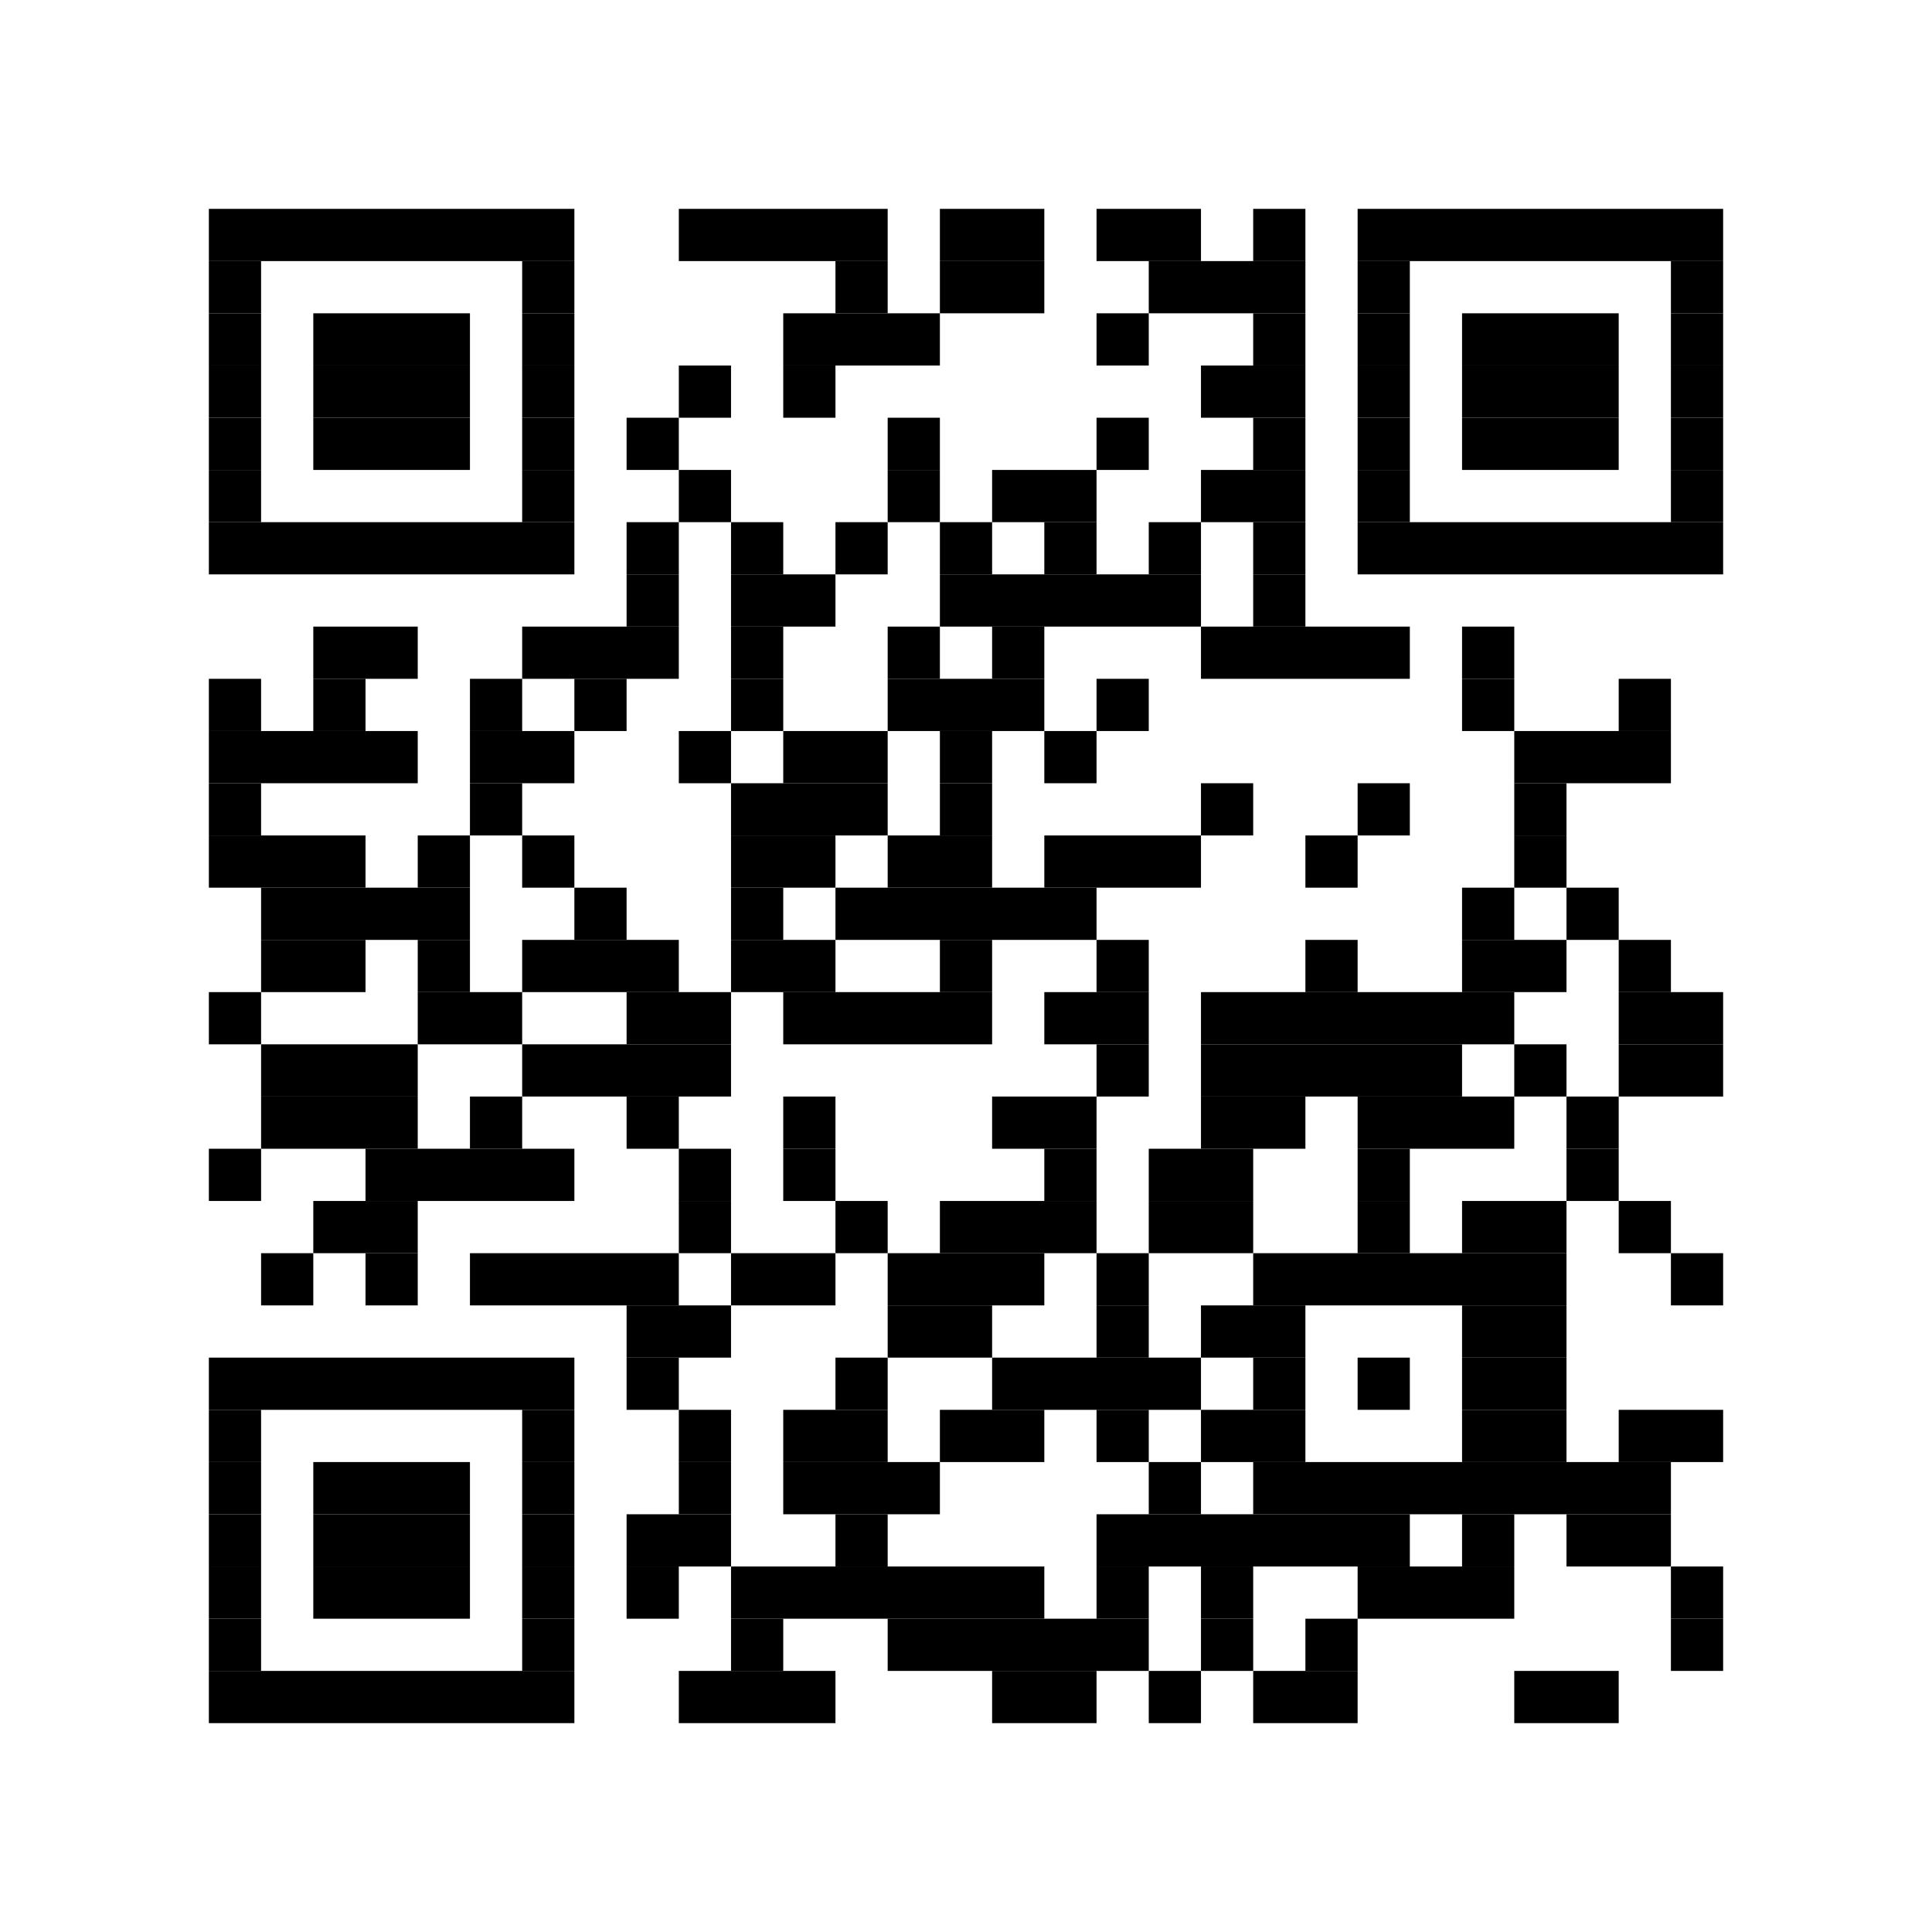
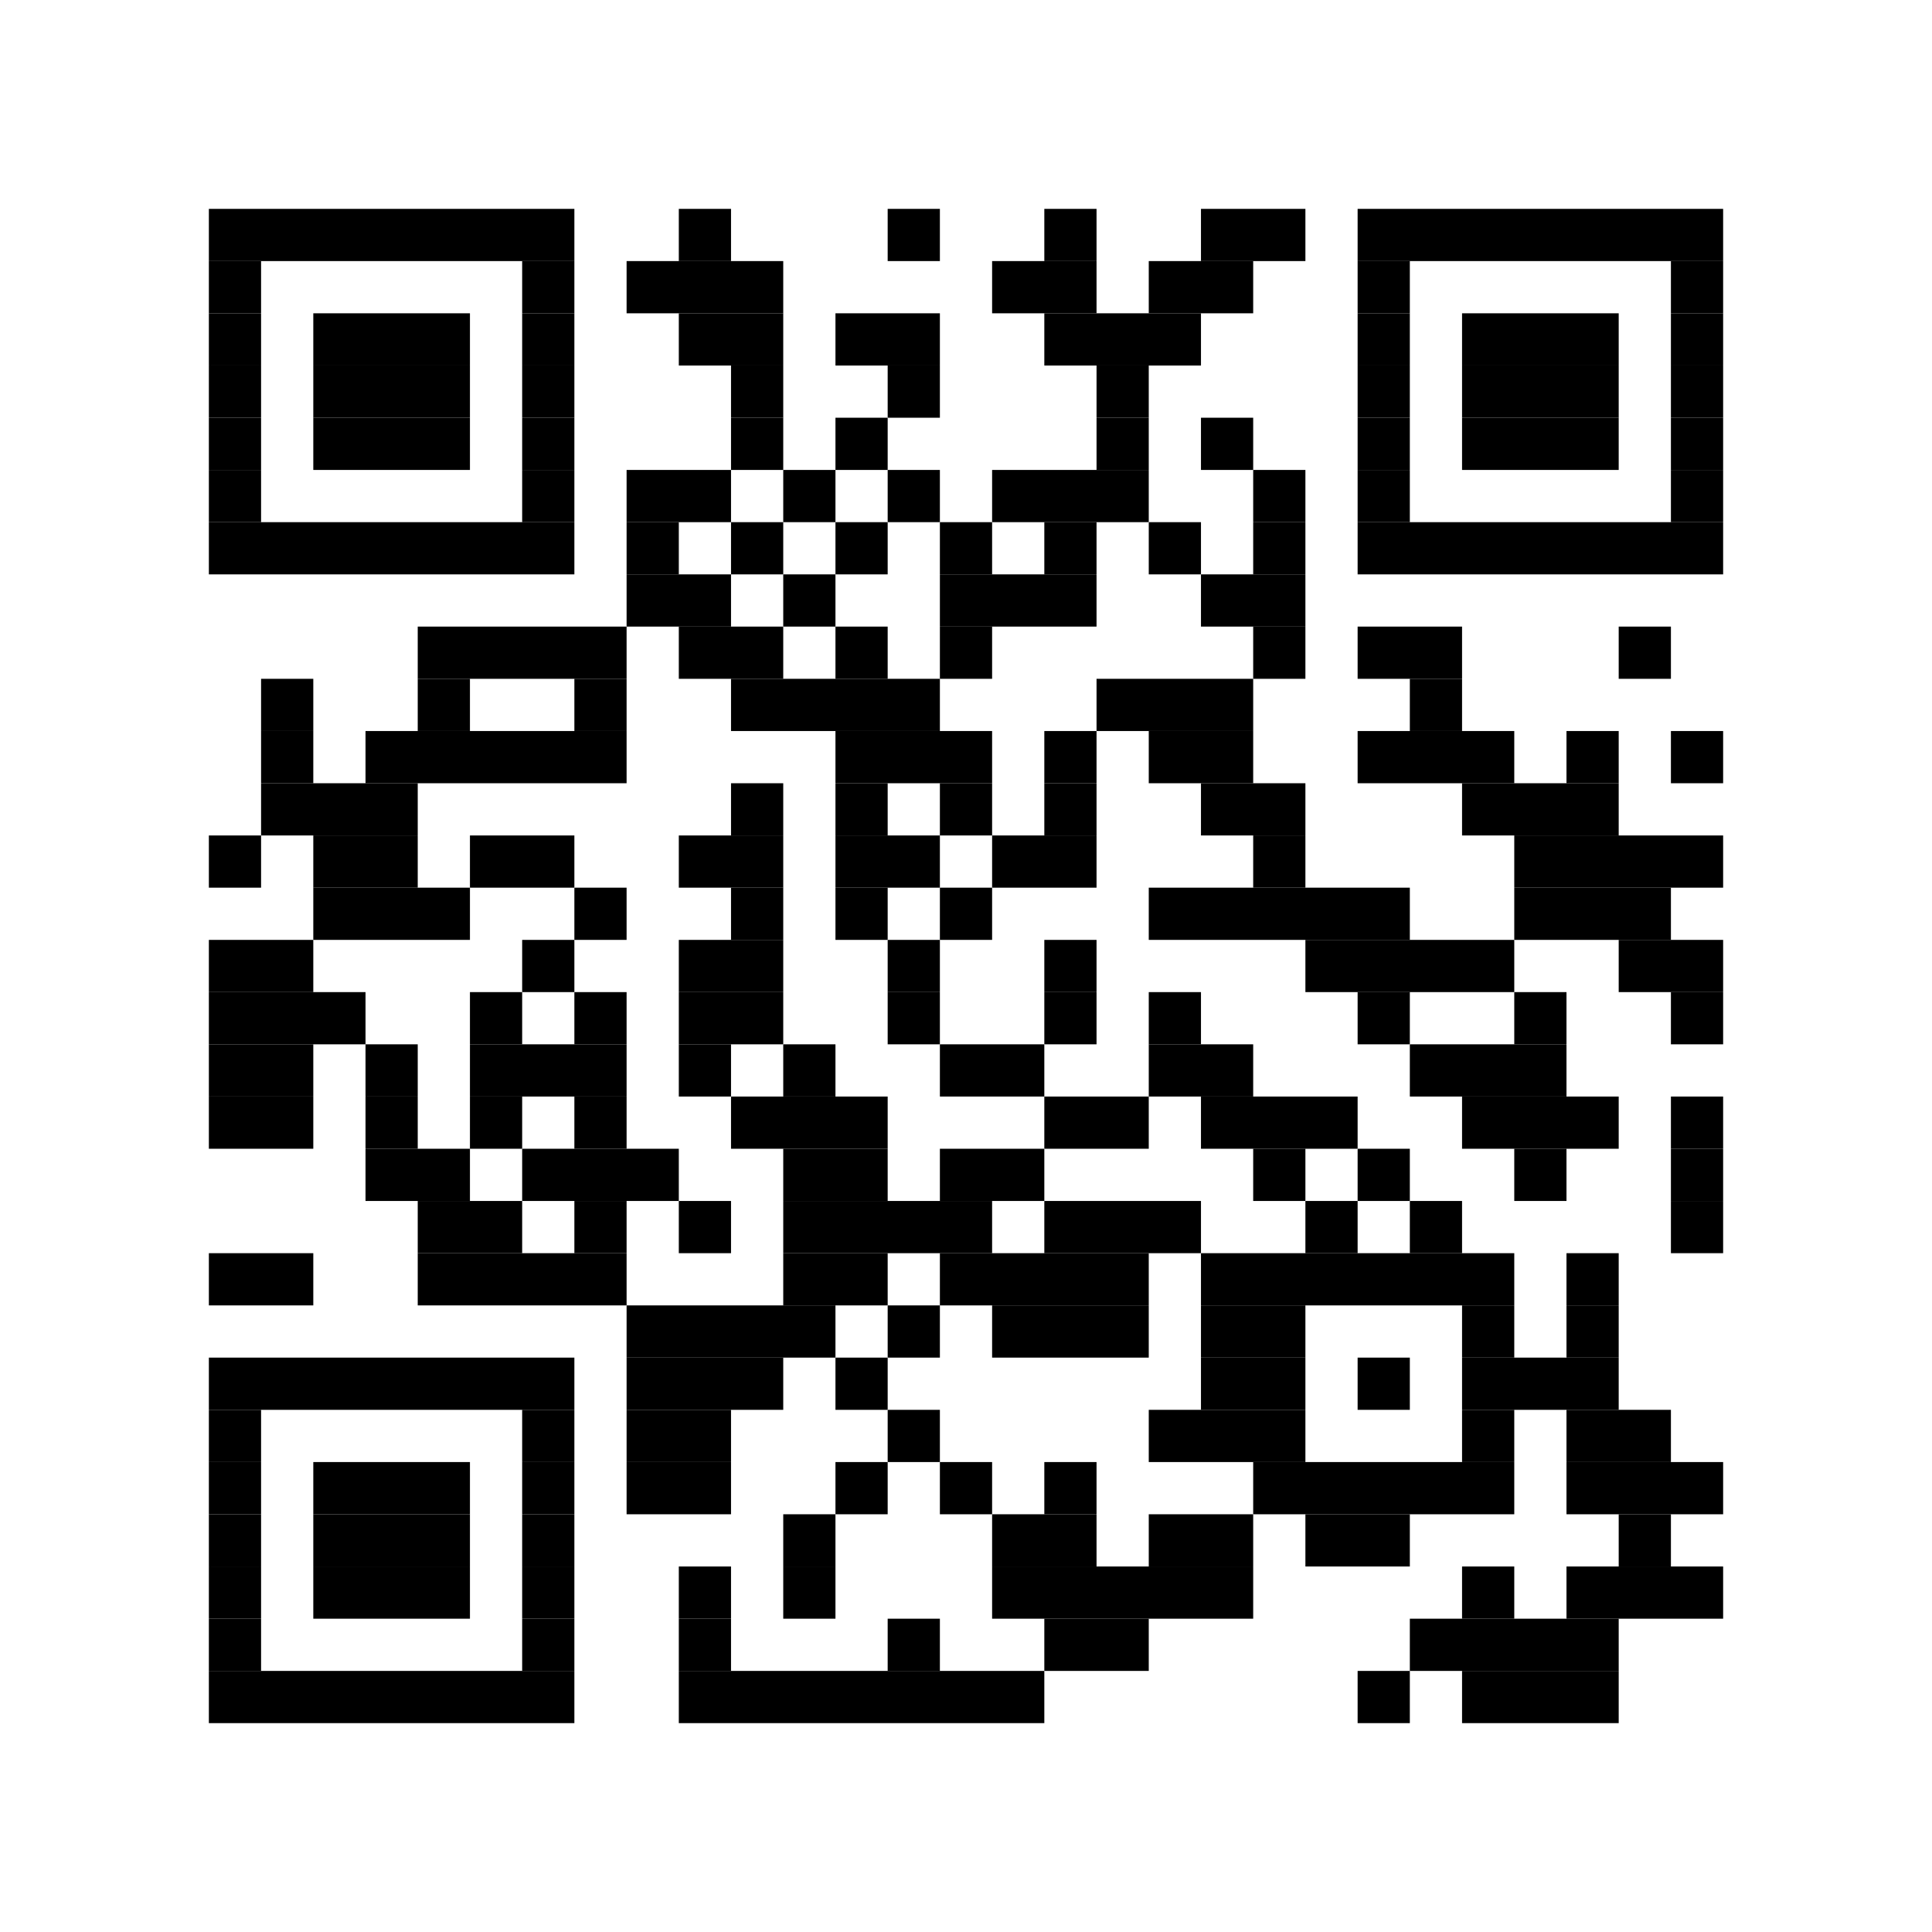
<svg xmlns="http://www.w3.org/2000/svg" width="3.92cm" height="3.92cm" viewBox="0 0 37 37" preserveAspectRatio="none" version="1.1">
  <g id="QRcode">
    <rect x="0" y="0" width="37" height="37" fill="#ffffff" />
    <g id="Pattern">
      <rect x="4" y="4" width="7" height="1" fill="#000000" />
-       <rect x="13" y="4" width="4" height="1" fill="#000000" />
-       <rect x="18" y="4" width="2" height="1" fill="#000000" />
-       <rect x="21" y="4" width="2" height="1" fill="#000000" />
-       <rect x="24" y="4" width="1" height="1" fill="#000000" />
+       <rect x="13" y="4" width="1" height="1" fill="#000000" />
+       <rect x="17" y="4" width="1" height="1" fill="#000000" />
+       <rect x="20" y="4" width="1" height="1" fill="#000000" />
+       <rect x="23" y="4" width="2" height="1" fill="#000000" />
      <rect x="26" y="4" width="7" height="1" fill="#000000" />
      <rect x="4" y="5" width="1" height="1" fill="#000000" />
      <rect x="10" y="5" width="1" height="1" fill="#000000" />
-       <rect x="16" y="5" width="1" height="1" fill="#000000" />
-       <rect x="18" y="5" width="2" height="1" fill="#000000" />
-       <rect x="22" y="5" width="3" height="1" fill="#000000" />
+       <rect x="12" y="5" width="3" height="1" fill="#000000" />
+       <rect x="19" y="5" width="2" height="1" fill="#000000" />
+       <rect x="22" y="5" width="2" height="1" fill="#000000" />
      <rect x="26" y="5" width="1" height="1" fill="#000000" />
      <rect x="32" y="5" width="1" height="1" fill="#000000" />
      <rect x="4" y="6" width="1" height="1" fill="#000000" />
      <rect x="6" y="6" width="3" height="1" fill="#000000" />
      <rect x="10" y="6" width="1" height="1" fill="#000000" />
-       <rect x="15" y="6" width="3" height="1" fill="#000000" />
-       <rect x="21" y="6" width="1" height="1" fill="#000000" />
-       <rect x="24" y="6" width="1" height="1" fill="#000000" />
+       <rect x="13" y="6" width="2" height="1" fill="#000000" />
+       <rect x="16" y="6" width="2" height="1" fill="#000000" />
+       <rect x="20" y="6" width="3" height="1" fill="#000000" />
      <rect x="26" y="6" width="1" height="1" fill="#000000" />
      <rect x="28" y="6" width="3" height="1" fill="#000000" />
      <rect x="32" y="6" width="1" height="1" fill="#000000" />
      <rect x="4" y="7" width="1" height="1" fill="#000000" />
      <rect x="6" y="7" width="3" height="1" fill="#000000" />
      <rect x="10" y="7" width="1" height="1" fill="#000000" />
-       <rect x="13" y="7" width="1" height="1" fill="#000000" />
-       <rect x="15" y="7" width="1" height="1" fill="#000000" />
-       <rect x="23" y="7" width="2" height="1" fill="#000000" />
+       <rect x="14" y="7" width="1" height="1" fill="#000000" />
+       <rect x="17" y="7" width="1" height="1" fill="#000000" />
+       <rect x="21" y="7" width="1" height="1" fill="#000000" />
      <rect x="26" y="7" width="1" height="1" fill="#000000" />
      <rect x="28" y="7" width="3" height="1" fill="#000000" />
      <rect x="32" y="7" width="1" height="1" fill="#000000" />
      <rect x="4" y="8" width="1" height="1" fill="#000000" />
      <rect x="6" y="8" width="3" height="1" fill="#000000" />
      <rect x="10" y="8" width="1" height="1" fill="#000000" />
-       <rect x="12" y="8" width="1" height="1" fill="#000000" />
-       <rect x="17" y="8" width="1" height="1" fill="#000000" />
+       <rect x="14" y="8" width="1" height="1" fill="#000000" />
+       <rect x="16" y="8" width="1" height="1" fill="#000000" />
      <rect x="21" y="8" width="1" height="1" fill="#000000" />
-       <rect x="24" y="8" width="1" height="1" fill="#000000" />
+       <rect x="23" y="8" width="1" height="1" fill="#000000" />
      <rect x="26" y="8" width="1" height="1" fill="#000000" />
      <rect x="28" y="8" width="3" height="1" fill="#000000" />
      <rect x="32" y="8" width="1" height="1" fill="#000000" />
      <rect x="4" y="9" width="1" height="1" fill="#000000" />
      <rect x="10" y="9" width="1" height="1" fill="#000000" />
-       <rect x="13" y="9" width="1" height="1" fill="#000000" />
+       <rect x="12" y="9" width="2" height="1" fill="#000000" />
+       <rect x="15" y="9" width="1" height="1" fill="#000000" />
      <rect x="17" y="9" width="1" height="1" fill="#000000" />
-       <rect x="19" y="9" width="2" height="1" fill="#000000" />
-       <rect x="23" y="9" width="2" height="1" fill="#000000" />
+       <rect x="19" y="9" width="3" height="1" fill="#000000" />
+       <rect x="24" y="9" width="1" height="1" fill="#000000" />
      <rect x="26" y="9" width="1" height="1" fill="#000000" />
      <rect x="32" y="9" width="1" height="1" fill="#000000" />
      <rect x="4" y="10" width="7" height="1" fill="#000000" />
      <rect x="12" y="10" width="1" height="1" fill="#000000" />
      <rect x="14" y="10" width="1" height="1" fill="#000000" />
      <rect x="16" y="10" width="1" height="1" fill="#000000" />
      <rect x="18" y="10" width="1" height="1" fill="#000000" />
      <rect x="20" y="10" width="1" height="1" fill="#000000" />
      <rect x="22" y="10" width="1" height="1" fill="#000000" />
      <rect x="24" y="10" width="1" height="1" fill="#000000" />
      <rect x="26" y="10" width="7" height="1" fill="#000000" />
-       <rect x="12" y="11" width="1" height="1" fill="#000000" />
-       <rect x="14" y="11" width="2" height="1" fill="#000000" />
-       <rect x="18" y="11" width="5" height="1" fill="#000000" />
-       <rect x="24" y="11" width="1" height="1" fill="#000000" />
-       <rect x="6" y="12" width="2" height="1" fill="#000000" />
-       <rect x="10" y="12" width="3" height="1" fill="#000000" />
-       <rect x="14" y="12" width="1" height="1" fill="#000000" />
-       <rect x="17" y="12" width="1" height="1" fill="#000000" />
-       <rect x="19" y="12" width="1" height="1" fill="#000000" />
-       <rect x="23" y="12" width="4" height="1" fill="#000000" />
-       <rect x="28" y="12" width="1" height="1" fill="#000000" />
-       <rect x="4" y="13" width="1" height="1" fill="#000000" />
-       <rect x="6" y="13" width="1" height="1" fill="#000000" />
-       <rect x="9" y="13" width="1" height="1" fill="#000000" />
+       <rect x="12" y="11" width="2" height="1" fill="#000000" />
+       <rect x="15" y="11" width="1" height="1" fill="#000000" />
+       <rect x="18" y="11" width="3" height="1" fill="#000000" />
+       <rect x="23" y="11" width="2" height="1" fill="#000000" />
+       <rect x="8" y="12" width="4" height="1" fill="#000000" />
+       <rect x="13" y="12" width="2" height="1" fill="#000000" />
+       <rect x="16" y="12" width="1" height="1" fill="#000000" />
+       <rect x="18" y="12" width="1" height="1" fill="#000000" />
+       <rect x="24" y="12" width="1" height="1" fill="#000000" />
+       <rect x="26" y="12" width="2" height="1" fill="#000000" />
+       <rect x="31" y="12" width="1" height="1" fill="#000000" />
+       <rect x="5" y="13" width="1" height="1" fill="#000000" />
+       <rect x="8" y="13" width="1" height="1" fill="#000000" />
      <rect x="11" y="13" width="1" height="1" fill="#000000" />
-       <rect x="14" y="13" width="1" height="1" fill="#000000" />
-       <rect x="17" y="13" width="3" height="1" fill="#000000" />
-       <rect x="21" y="13" width="1" height="1" fill="#000000" />
-       <rect x="28" y="13" width="1" height="1" fill="#000000" />
-       <rect x="31" y="13" width="1" height="1" fill="#000000" />
-       <rect x="4" y="14" width="4" height="1" fill="#000000" />
-       <rect x="9" y="14" width="2" height="1" fill="#000000" />
-       <rect x="13" y="14" width="1" height="1" fill="#000000" />
-       <rect x="15" y="14" width="2" height="1" fill="#000000" />
-       <rect x="18" y="14" width="1" height="1" fill="#000000" />
+       <rect x="14" y="13" width="4" height="1" fill="#000000" />
+       <rect x="21" y="13" width="3" height="1" fill="#000000" />
+       <rect x="27" y="13" width="1" height="1" fill="#000000" />
+       <rect x="5" y="14" width="1" height="1" fill="#000000" />
+       <rect x="7" y="14" width="5" height="1" fill="#000000" />
+       <rect x="16" y="14" width="3" height="1" fill="#000000" />
      <rect x="20" y="14" width="1" height="1" fill="#000000" />
-       <rect x="29" y="14" width="3" height="1" fill="#000000" />
-       <rect x="4" y="15" width="1" height="1" fill="#000000" />
-       <rect x="9" y="15" width="1" height="1" fill="#000000" />
-       <rect x="14" y="15" width="3" height="1" fill="#000000" />
+       <rect x="22" y="14" width="2" height="1" fill="#000000" />
+       <rect x="26" y="14" width="3" height="1" fill="#000000" />
+       <rect x="30" y="14" width="1" height="1" fill="#000000" />
+       <rect x="32" y="14" width="1" height="1" fill="#000000" />
+       <rect x="5" y="15" width="3" height="1" fill="#000000" />
+       <rect x="14" y="15" width="1" height="1" fill="#000000" />
+       <rect x="16" y="15" width="1" height="1" fill="#000000" />
      <rect x="18" y="15" width="1" height="1" fill="#000000" />
-       <rect x="23" y="15" width="1" height="1" fill="#000000" />
-       <rect x="26" y="15" width="1" height="1" fill="#000000" />
-       <rect x="29" y="15" width="1" height="1" fill="#000000" />
-       <rect x="4" y="16" width="3" height="1" fill="#000000" />
-       <rect x="8" y="16" width="1" height="1" fill="#000000" />
-       <rect x="10" y="16" width="1" height="1" fill="#000000" />
-       <rect x="14" y="16" width="2" height="1" fill="#000000" />
-       <rect x="17" y="16" width="2" height="1" fill="#000000" />
-       <rect x="20" y="16" width="3" height="1" fill="#000000" />
-       <rect x="25" y="16" width="1" height="1" fill="#000000" />
-       <rect x="29" y="16" width="1" height="1" fill="#000000" />
-       <rect x="5" y="17" width="4" height="1" fill="#000000" />
+       <rect x="20" y="15" width="1" height="1" fill="#000000" />
+       <rect x="23" y="15" width="2" height="1" fill="#000000" />
+       <rect x="28" y="15" width="3" height="1" fill="#000000" />
+       <rect x="4" y="16" width="1" height="1" fill="#000000" />
+       <rect x="6" y="16" width="2" height="1" fill="#000000" />
+       <rect x="9" y="16" width="2" height="1" fill="#000000" />
+       <rect x="13" y="16" width="2" height="1" fill="#000000" />
+       <rect x="16" y="16" width="2" height="1" fill="#000000" />
+       <rect x="19" y="16" width="2" height="1" fill="#000000" />
+       <rect x="24" y="16" width="1" height="1" fill="#000000" />
+       <rect x="29" y="16" width="4" height="1" fill="#000000" />
+       <rect x="6" y="17" width="3" height="1" fill="#000000" />
      <rect x="11" y="17" width="1" height="1" fill="#000000" />
      <rect x="14" y="17" width="1" height="1" fill="#000000" />
-       <rect x="16" y="17" width="5" height="1" fill="#000000" />
-       <rect x="28" y="17" width="1" height="1" fill="#000000" />
-       <rect x="30" y="17" width="1" height="1" fill="#000000" />
-       <rect x="5" y="18" width="2" height="1" fill="#000000" />
-       <rect x="8" y="18" width="1" height="1" fill="#000000" />
-       <rect x="10" y="18" width="3" height="1" fill="#000000" />
-       <rect x="14" y="18" width="2" height="1" fill="#000000" />
-       <rect x="18" y="18" width="1" height="1" fill="#000000" />
-       <rect x="21" y="18" width="1" height="1" fill="#000000" />
-       <rect x="25" y="18" width="1" height="1" fill="#000000" />
-       <rect x="28" y="18" width="2" height="1" fill="#000000" />
-       <rect x="31" y="18" width="1" height="1" fill="#000000" />
-       <rect x="4" y="19" width="1" height="1" fill="#000000" />
-       <rect x="8" y="19" width="2" height="1" fill="#000000" />
-       <rect x="12" y="19" width="2" height="1" fill="#000000" />
-       <rect x="15" y="19" width="4" height="1" fill="#000000" />
-       <rect x="20" y="19" width="2" height="1" fill="#000000" />
-       <rect x="23" y="19" width="6" height="1" fill="#000000" />
-       <rect x="31" y="19" width="2" height="1" fill="#000000" />
-       <rect x="5" y="20" width="3" height="1" fill="#000000" />
-       <rect x="10" y="20" width="4" height="1" fill="#000000" />
-       <rect x="21" y="20" width="1" height="1" fill="#000000" />
-       <rect x="23" y="20" width="5" height="1" fill="#000000" />
-       <rect x="29" y="20" width="1" height="1" fill="#000000" />
-       <rect x="31" y="20" width="2" height="1" fill="#000000" />
-       <rect x="5" y="21" width="3" height="1" fill="#000000" />
+       <rect x="16" y="17" width="1" height="1" fill="#000000" />
+       <rect x="18" y="17" width="1" height="1" fill="#000000" />
+       <rect x="22" y="17" width="5" height="1" fill="#000000" />
+       <rect x="29" y="17" width="3" height="1" fill="#000000" />
+       <rect x="4" y="18" width="2" height="1" fill="#000000" />
+       <rect x="10" y="18" width="1" height="1" fill="#000000" />
+       <rect x="13" y="18" width="2" height="1" fill="#000000" />
+       <rect x="17" y="18" width="1" height="1" fill="#000000" />
+       <rect x="20" y="18" width="1" height="1" fill="#000000" />
+       <rect x="25" y="18" width="4" height="1" fill="#000000" />
+       <rect x="31" y="18" width="2" height="1" fill="#000000" />
+       <rect x="4" y="19" width="3" height="1" fill="#000000" />
+       <rect x="9" y="19" width="1" height="1" fill="#000000" />
+       <rect x="11" y="19" width="1" height="1" fill="#000000" />
+       <rect x="13" y="19" width="2" height="1" fill="#000000" />
+       <rect x="17" y="19" width="1" height="1" fill="#000000" />
+       <rect x="20" y="19" width="1" height="1" fill="#000000" />
+       <rect x="22" y="19" width="1" height="1" fill="#000000" />
+       <rect x="26" y="19" width="1" height="1" fill="#000000" />
+       <rect x="29" y="19" width="1" height="1" fill="#000000" />
+       <rect x="32" y="19" width="1" height="1" fill="#000000" />
+       <rect x="4" y="20" width="2" height="1" fill="#000000" />
+       <rect x="7" y="20" width="1" height="1" fill="#000000" />
+       <rect x="9" y="20" width="3" height="1" fill="#000000" />
+       <rect x="13" y="20" width="1" height="1" fill="#000000" />
+       <rect x="15" y="20" width="1" height="1" fill="#000000" />
+       <rect x="18" y="20" width="2" height="1" fill="#000000" />
+       <rect x="22" y="20" width="2" height="1" fill="#000000" />
+       <rect x="27" y="20" width="3" height="1" fill="#000000" />
+       <rect x="4" y="21" width="2" height="1" fill="#000000" />
+       <rect x="7" y="21" width="1" height="1" fill="#000000" />
      <rect x="9" y="21" width="1" height="1" fill="#000000" />
-       <rect x="12" y="21" width="1" height="1" fill="#000000" />
-       <rect x="15" y="21" width="1" height="1" fill="#000000" />
-       <rect x="19" y="21" width="2" height="1" fill="#000000" />
-       <rect x="23" y="21" width="2" height="1" fill="#000000" />
-       <rect x="26" y="21" width="3" height="1" fill="#000000" />
-       <rect x="30" y="21" width="1" height="1" fill="#000000" />
-       <rect x="4" y="22" width="1" height="1" fill="#000000" />
-       <rect x="7" y="22" width="4" height="1" fill="#000000" />
-       <rect x="13" y="22" width="1" height="1" fill="#000000" />
-       <rect x="15" y="22" width="1" height="1" fill="#000000" />
-       <rect x="20" y="22" width="1" height="1" fill="#000000" />
-       <rect x="22" y="22" width="2" height="1" fill="#000000" />
+       <rect x="11" y="21" width="1" height="1" fill="#000000" />
+       <rect x="14" y="21" width="3" height="1" fill="#000000" />
+       <rect x="20" y="21" width="2" height="1" fill="#000000" />
+       <rect x="23" y="21" width="3" height="1" fill="#000000" />
+       <rect x="28" y="21" width="3" height="1" fill="#000000" />
+       <rect x="32" y="21" width="1" height="1" fill="#000000" />
+       <rect x="7" y="22" width="2" height="1" fill="#000000" />
+       <rect x="10" y="22" width="3" height="1" fill="#000000" />
+       <rect x="15" y="22" width="2" height="1" fill="#000000" />
+       <rect x="18" y="22" width="2" height="1" fill="#000000" />
+       <rect x="24" y="22" width="1" height="1" fill="#000000" />
      <rect x="26" y="22" width="1" height="1" fill="#000000" />
-       <rect x="30" y="22" width="1" height="1" fill="#000000" />
-       <rect x="6" y="23" width="2" height="1" fill="#000000" />
+       <rect x="29" y="22" width="1" height="1" fill="#000000" />
+       <rect x="32" y="22" width="1" height="1" fill="#000000" />
+       <rect x="8" y="23" width="2" height="1" fill="#000000" />
+       <rect x="11" y="23" width="1" height="1" fill="#000000" />
      <rect x="13" y="23" width="1" height="1" fill="#000000" />
-       <rect x="16" y="23" width="1" height="1" fill="#000000" />
-       <rect x="18" y="23" width="3" height="1" fill="#000000" />
-       <rect x="22" y="23" width="2" height="1" fill="#000000" />
-       <rect x="26" y="23" width="1" height="1" fill="#000000" />
-       <rect x="28" y="23" width="2" height="1" fill="#000000" />
-       <rect x="31" y="23" width="1" height="1" fill="#000000" />
-       <rect x="5" y="24" width="1" height="1" fill="#000000" />
-       <rect x="7" y="24" width="1" height="1" fill="#000000" />
-       <rect x="9" y="24" width="4" height="1" fill="#000000" />
-       <rect x="14" y="24" width="2" height="1" fill="#000000" />
-       <rect x="17" y="24" width="3" height="1" fill="#000000" />
-       <rect x="21" y="24" width="1" height="1" fill="#000000" />
-       <rect x="24" y="24" width="6" height="1" fill="#000000" />
-       <rect x="32" y="24" width="1" height="1" fill="#000000" />
-       <rect x="12" y="25" width="2" height="1" fill="#000000" />
-       <rect x="17" y="25" width="2" height="1" fill="#000000" />
-       <rect x="21" y="25" width="1" height="1" fill="#000000" />
+       <rect x="15" y="23" width="4" height="1" fill="#000000" />
+       <rect x="20" y="23" width="3" height="1" fill="#000000" />
+       <rect x="25" y="23" width="1" height="1" fill="#000000" />
+       <rect x="27" y="23" width="1" height="1" fill="#000000" />
+       <rect x="32" y="23" width="1" height="1" fill="#000000" />
+       <rect x="4" y="24" width="2" height="1" fill="#000000" />
+       <rect x="8" y="24" width="4" height="1" fill="#000000" />
+       <rect x="15" y="24" width="2" height="1" fill="#000000" />
+       <rect x="18" y="24" width="4" height="1" fill="#000000" />
+       <rect x="23" y="24" width="6" height="1" fill="#000000" />
+       <rect x="30" y="24" width="1" height="1" fill="#000000" />
+       <rect x="12" y="25" width="4" height="1" fill="#000000" />
+       <rect x="17" y="25" width="1" height="1" fill="#000000" />
+       <rect x="19" y="25" width="3" height="1" fill="#000000" />
      <rect x="23" y="25" width="2" height="1" fill="#000000" />
-       <rect x="28" y="25" width="2" height="1" fill="#000000" />
+       <rect x="28" y="25" width="1" height="1" fill="#000000" />
+       <rect x="30" y="25" width="1" height="1" fill="#000000" />
      <rect x="4" y="26" width="7" height="1" fill="#000000" />
-       <rect x="12" y="26" width="1" height="1" fill="#000000" />
+       <rect x="12" y="26" width="3" height="1" fill="#000000" />
      <rect x="16" y="26" width="1" height="1" fill="#000000" />
-       <rect x="19" y="26" width="4" height="1" fill="#000000" />
-       <rect x="24" y="26" width="1" height="1" fill="#000000" />
+       <rect x="23" y="26" width="2" height="1" fill="#000000" />
      <rect x="26" y="26" width="1" height="1" fill="#000000" />
-       <rect x="28" y="26" width="2" height="1" fill="#000000" />
+       <rect x="28" y="26" width="3" height="1" fill="#000000" />
      <rect x="4" y="27" width="1" height="1" fill="#000000" />
      <rect x="10" y="27" width="1" height="1" fill="#000000" />
-       <rect x="13" y="27" width="1" height="1" fill="#000000" />
-       <rect x="15" y="27" width="2" height="1" fill="#000000" />
-       <rect x="18" y="27" width="2" height="1" fill="#000000" />
-       <rect x="21" y="27" width="1" height="1" fill="#000000" />
-       <rect x="23" y="27" width="2" height="1" fill="#000000" />
-       <rect x="28" y="27" width="2" height="1" fill="#000000" />
-       <rect x="31" y="27" width="2" height="1" fill="#000000" />
+       <rect x="12" y="27" width="2" height="1" fill="#000000" />
+       <rect x="17" y="27" width="1" height="1" fill="#000000" />
+       <rect x="22" y="27" width="3" height="1" fill="#000000" />
+       <rect x="28" y="27" width="1" height="1" fill="#000000" />
+       <rect x="30" y="27" width="2" height="1" fill="#000000" />
      <rect x="4" y="28" width="1" height="1" fill="#000000" />
      <rect x="6" y="28" width="3" height="1" fill="#000000" />
      <rect x="10" y="28" width="1" height="1" fill="#000000" />
-       <rect x="13" y="28" width="1" height="1" fill="#000000" />
-       <rect x="15" y="28" width="3" height="1" fill="#000000" />
-       <rect x="22" y="28" width="1" height="1" fill="#000000" />
-       <rect x="24" y="28" width="8" height="1" fill="#000000" />
+       <rect x="12" y="28" width="2" height="1" fill="#000000" />
+       <rect x="16" y="28" width="1" height="1" fill="#000000" />
+       <rect x="18" y="28" width="1" height="1" fill="#000000" />
+       <rect x="20" y="28" width="1" height="1" fill="#000000" />
+       <rect x="24" y="28" width="5" height="1" fill="#000000" />
+       <rect x="30" y="28" width="3" height="1" fill="#000000" />
      <rect x="4" y="29" width="1" height="1" fill="#000000" />
      <rect x="6" y="29" width="3" height="1" fill="#000000" />
      <rect x="10" y="29" width="1" height="1" fill="#000000" />
-       <rect x="12" y="29" width="2" height="1" fill="#000000" />
-       <rect x="16" y="29" width="1" height="1" fill="#000000" />
-       <rect x="21" y="29" width="6" height="1" fill="#000000" />
-       <rect x="28" y="29" width="1" height="1" fill="#000000" />
-       <rect x="30" y="29" width="2" height="1" fill="#000000" />
+       <rect x="15" y="29" width="1" height="1" fill="#000000" />
+       <rect x="19" y="29" width="2" height="1" fill="#000000" />
+       <rect x="22" y="29" width="2" height="1" fill="#000000" />
+       <rect x="25" y="29" width="2" height="1" fill="#000000" />
+       <rect x="31" y="29" width="1" height="1" fill="#000000" />
      <rect x="4" y="30" width="1" height="1" fill="#000000" />
      <rect x="6" y="30" width="3" height="1" fill="#000000" />
      <rect x="10" y="30" width="1" height="1" fill="#000000" />
-       <rect x="12" y="30" width="1" height="1" fill="#000000" />
-       <rect x="14" y="30" width="6" height="1" fill="#000000" />
-       <rect x="21" y="30" width="1" height="1" fill="#000000" />
-       <rect x="23" y="30" width="1" height="1" fill="#000000" />
-       <rect x="26" y="30" width="3" height="1" fill="#000000" />
-       <rect x="32" y="30" width="1" height="1" fill="#000000" />
+       <rect x="13" y="30" width="1" height="1" fill="#000000" />
+       <rect x="15" y="30" width="1" height="1" fill="#000000" />
+       <rect x="19" y="30" width="5" height="1" fill="#000000" />
+       <rect x="28" y="30" width="1" height="1" fill="#000000" />
+       <rect x="30" y="30" width="3" height="1" fill="#000000" />
      <rect x="4" y="31" width="1" height="1" fill="#000000" />
      <rect x="10" y="31" width="1" height="1" fill="#000000" />
-       <rect x="14" y="31" width="1" height="1" fill="#000000" />
-       <rect x="17" y="31" width="5" height="1" fill="#000000" />
-       <rect x="23" y="31" width="1" height="1" fill="#000000" />
-       <rect x="25" y="31" width="1" height="1" fill="#000000" />
-       <rect x="32" y="31" width="1" height="1" fill="#000000" />
+       <rect x="13" y="31" width="1" height="1" fill="#000000" />
+       <rect x="17" y="31" width="1" height="1" fill="#000000" />
+       <rect x="20" y="31" width="2" height="1" fill="#000000" />
+       <rect x="27" y="31" width="4" height="1" fill="#000000" />
      <rect x="4" y="32" width="7" height="1" fill="#000000" />
-       <rect x="13" y="32" width="3" height="1" fill="#000000" />
-       <rect x="19" y="32" width="2" height="1" fill="#000000" />
-       <rect x="22" y="32" width="1" height="1" fill="#000000" />
-       <rect x="24" y="32" width="2" height="1" fill="#000000" />
-       <rect x="29" y="32" width="2" height="1" fill="#000000" />
+       <rect x="13" y="32" width="7" height="1" fill="#000000" />
+       <rect x="26" y="32" width="1" height="1" fill="#000000" />
+       <rect x="28" y="32" width="3" height="1" fill="#000000" />
    </g>
  </g>
</svg>
